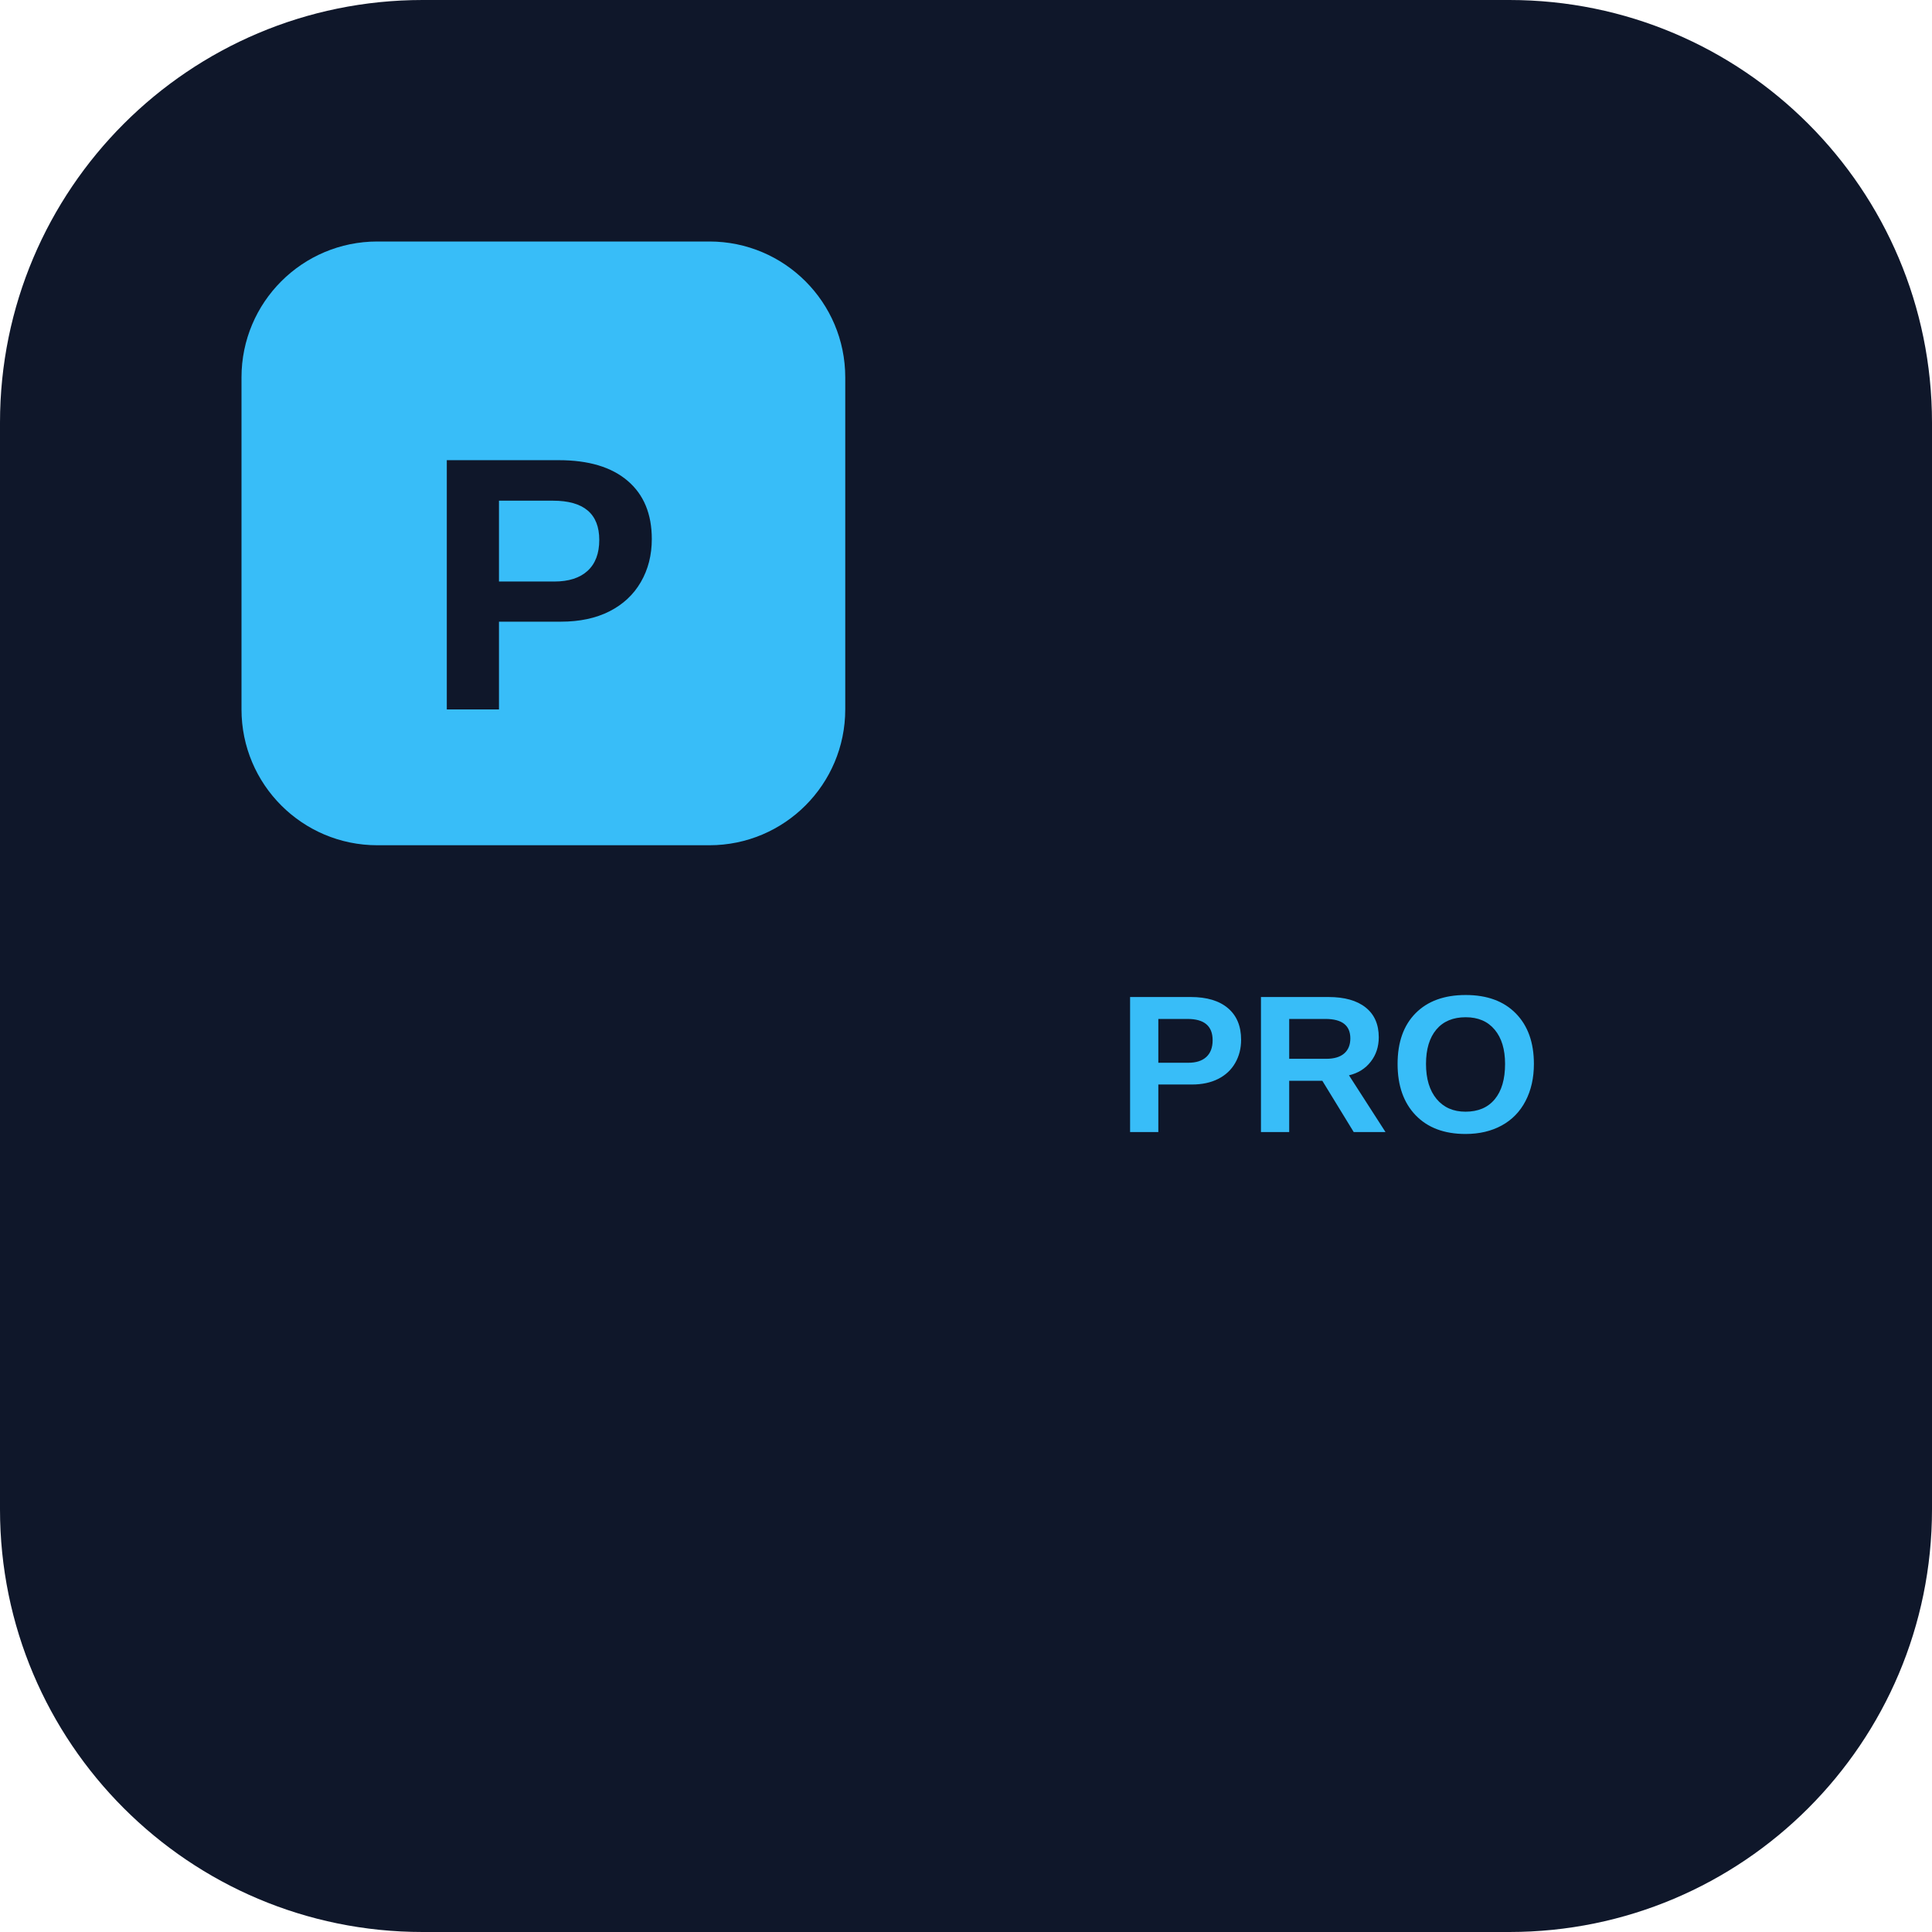
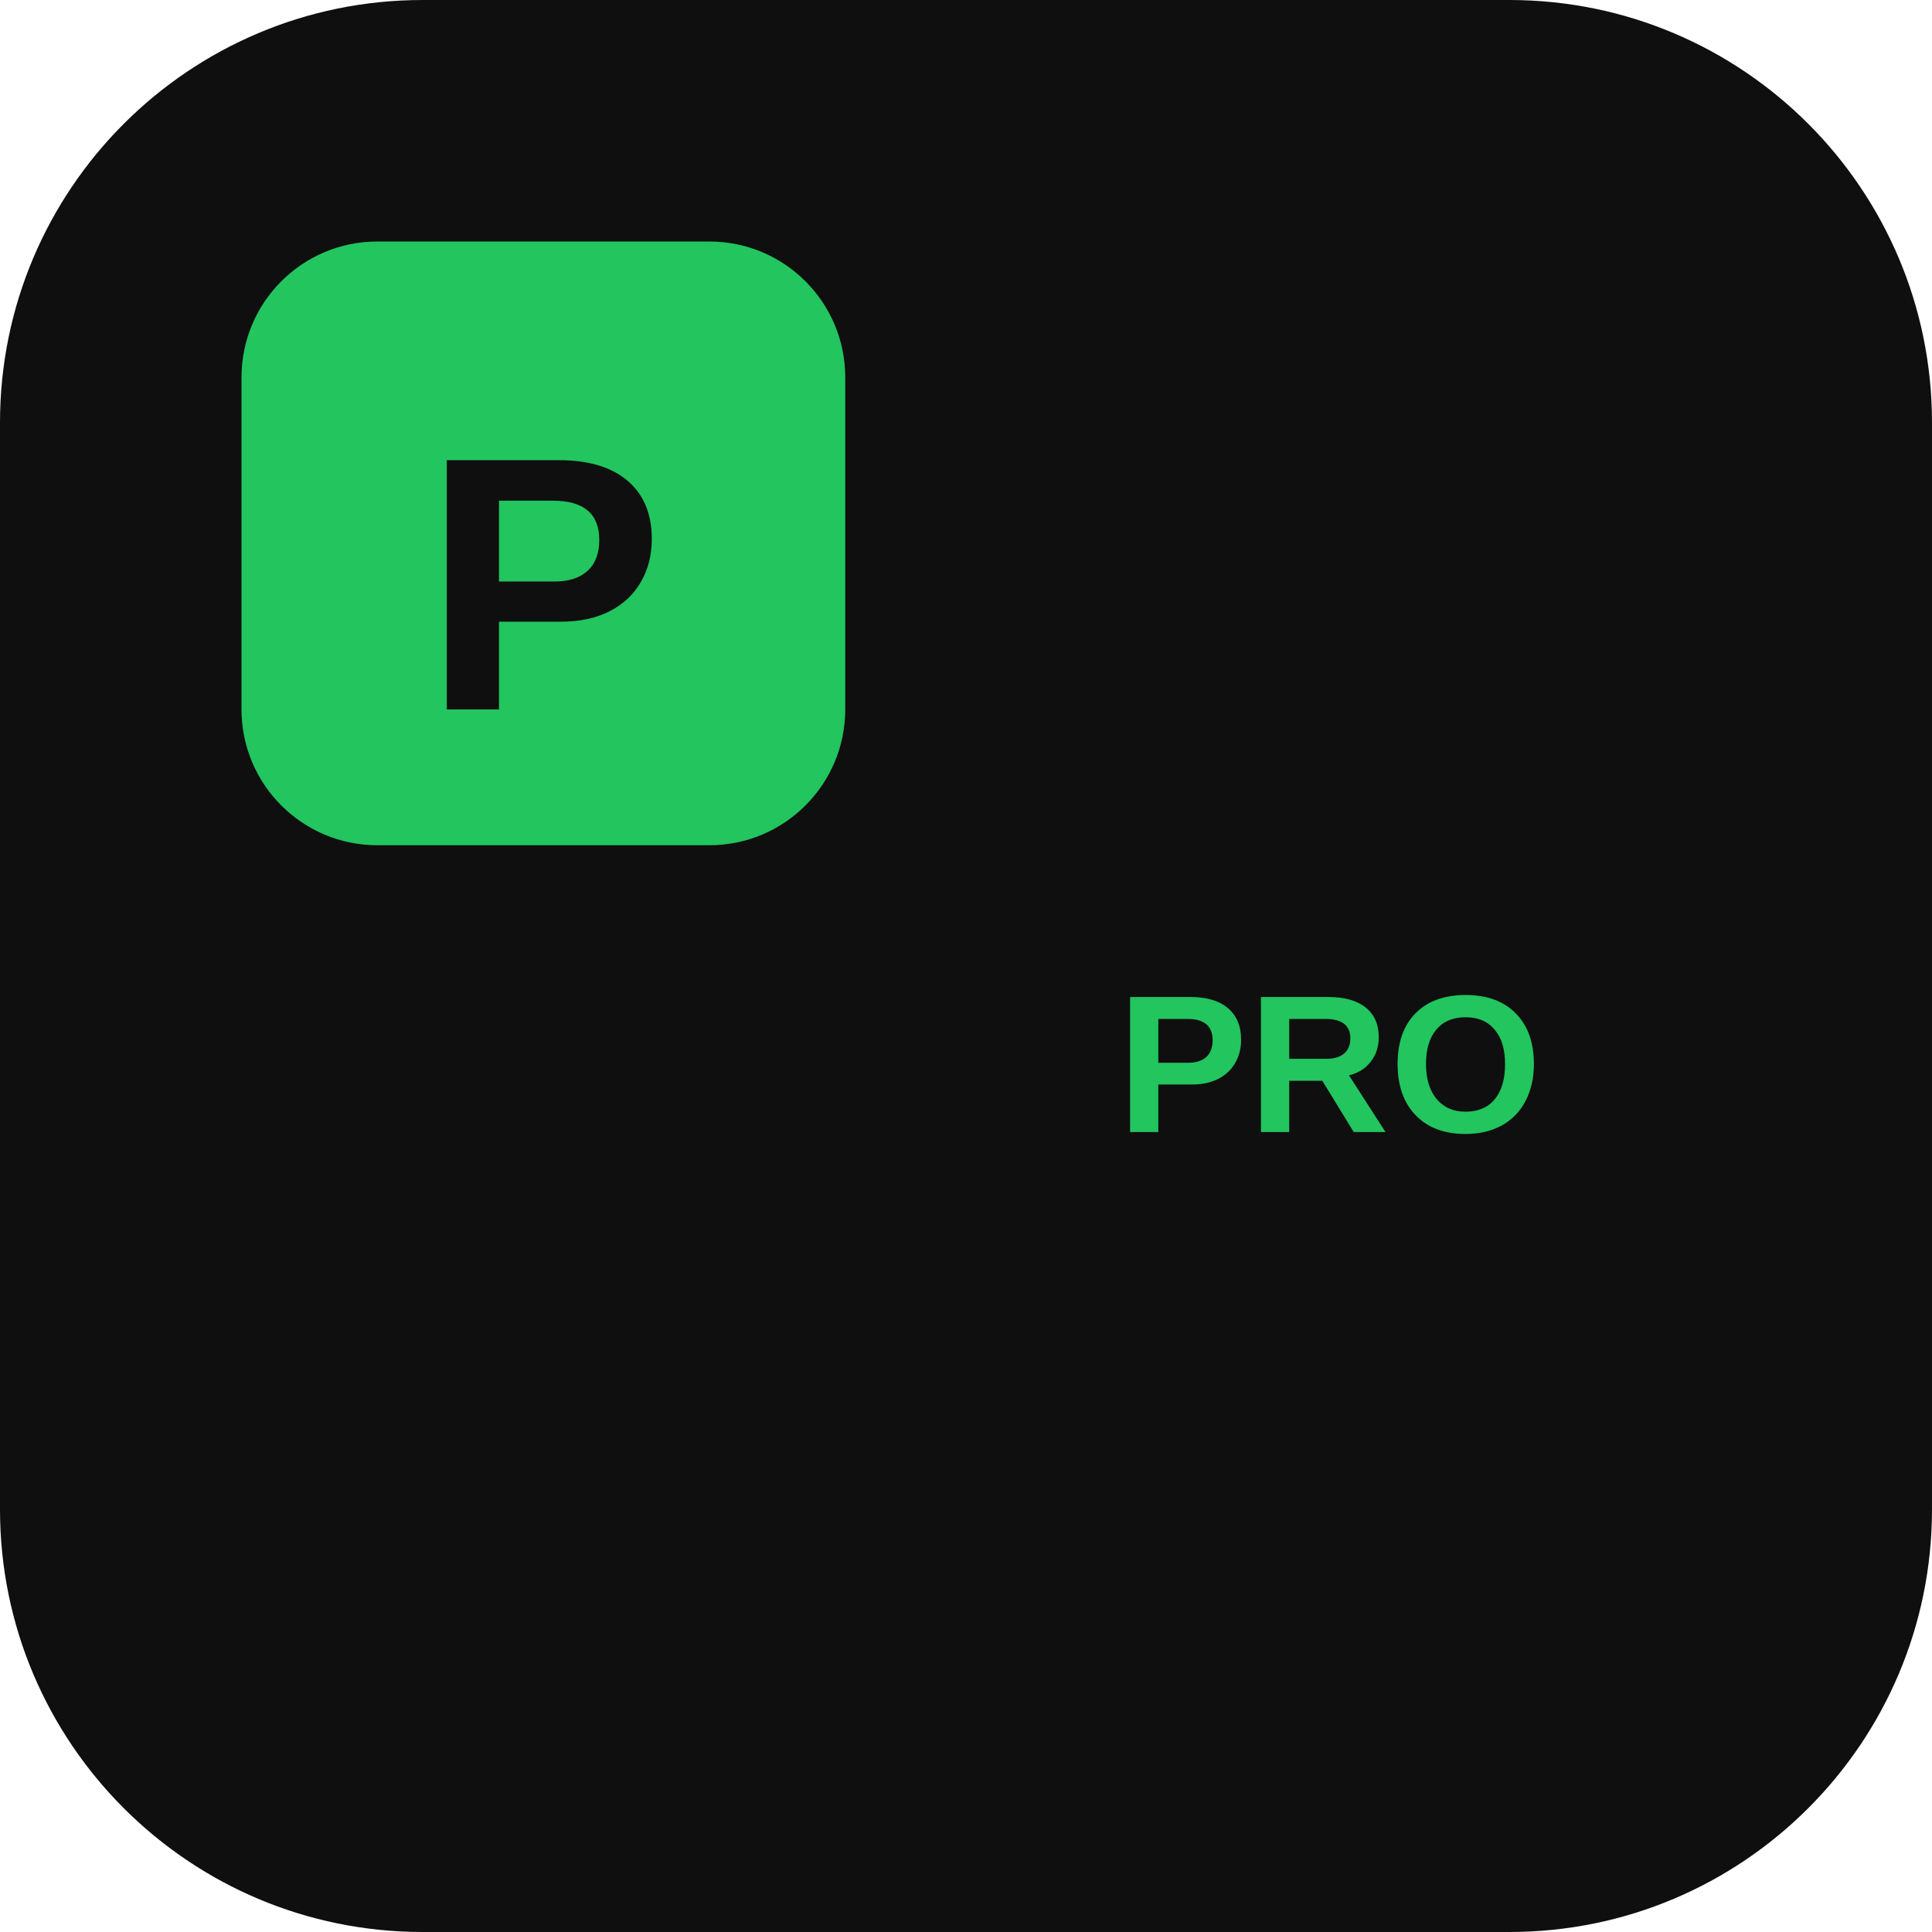
<svg xmlns="http://www.w3.org/2000/svg" width="512" height="512" viewBox="0 0 512 512" fill="none">
-   <rect width="512" height="512" rx="112" fill="#0F172A" />
-   <rect x="64" y="64" width="160" height="160" rx="36" fill="#38BDF8" />
-   <text x="144" y="188" text-anchor="middle" fill="#0F172A" font-family="Arial, Helvetica, sans-serif" font-size="96" font-weight="700">P</text>
-   <text x="296" y="300" fill="#38BDF8" font-family="Arial, Helvetica, sans-serif" font-size="52" font-weight="700">PRO</text>
+   <rect width="512" height="512" rx="112" fill="#0f0f0f" />
+   <rect x="64" y="64" width="160" height="160" rx="36" fill="#22C55E" />
+   <text x="144" y="188" text-anchor="middle" fill="#0f0f0f" font-family="Arial, Helvetica, sans-serif" font-size="96" font-weight="700">P</text>
+   <text x="296" y="300" fill="#22C55E" font-family="Arial, Helvetica, sans-serif" font-size="52" font-weight="700">PRO</text>
</svg>
